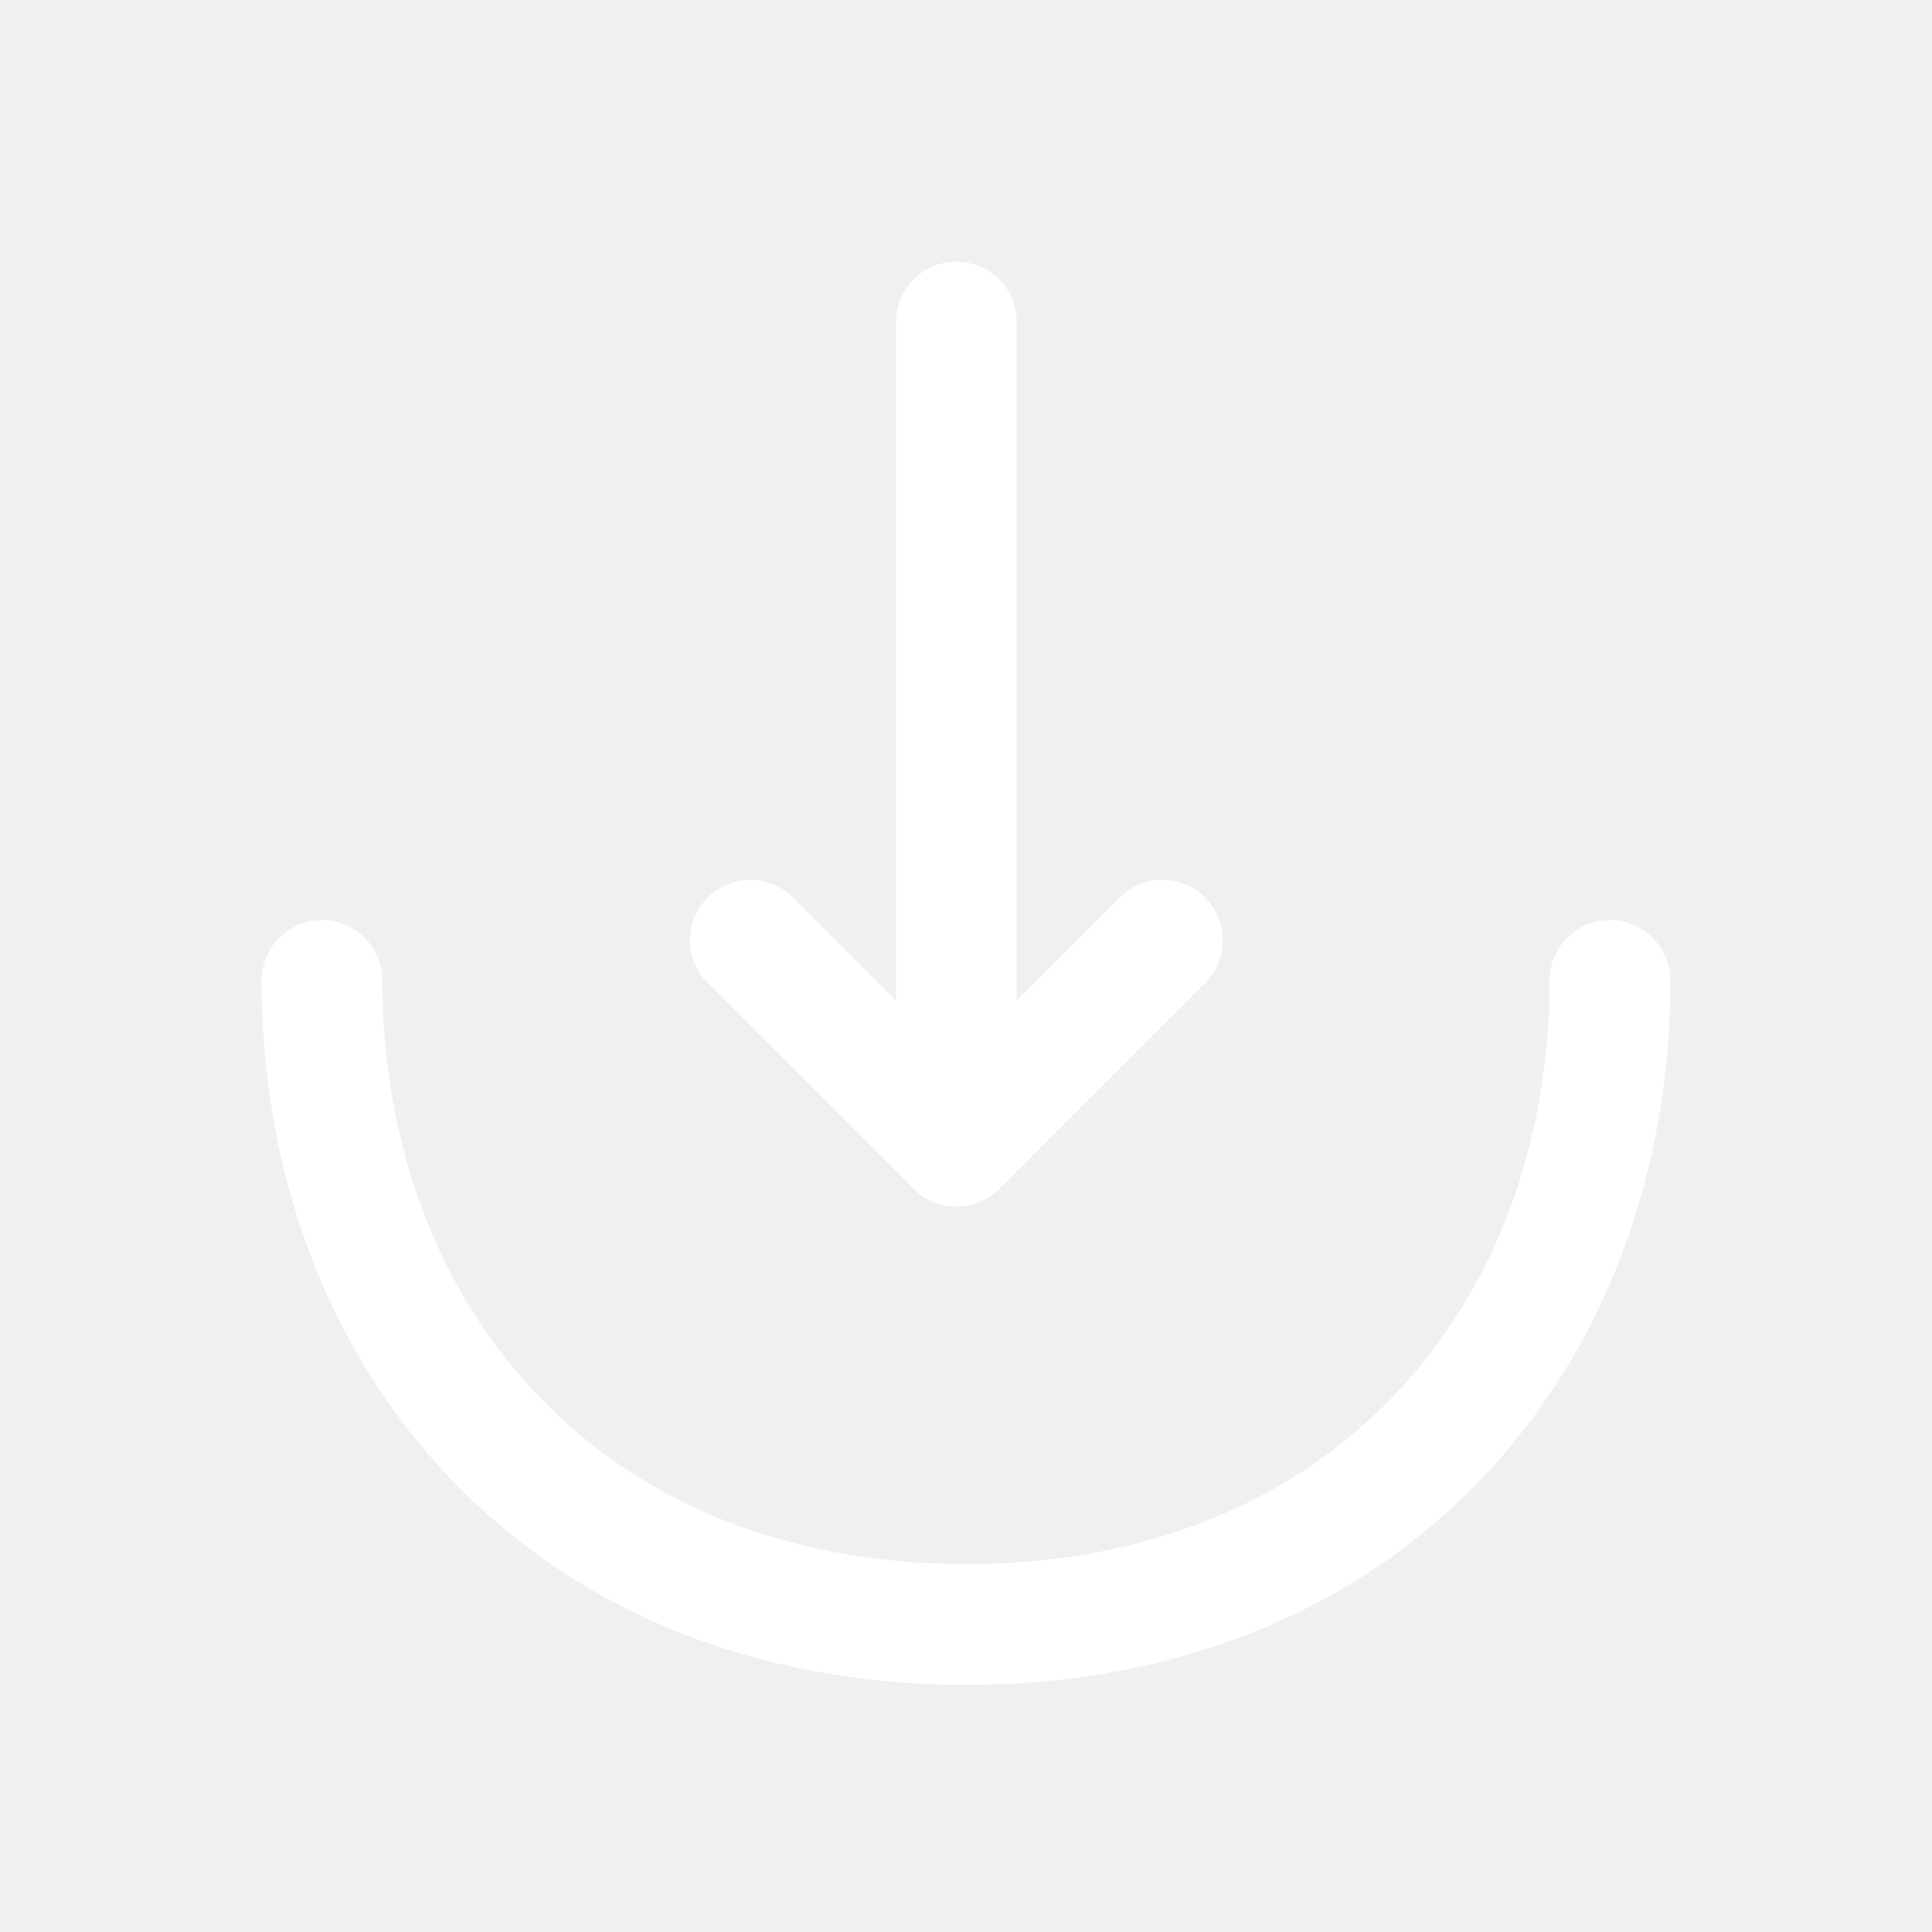
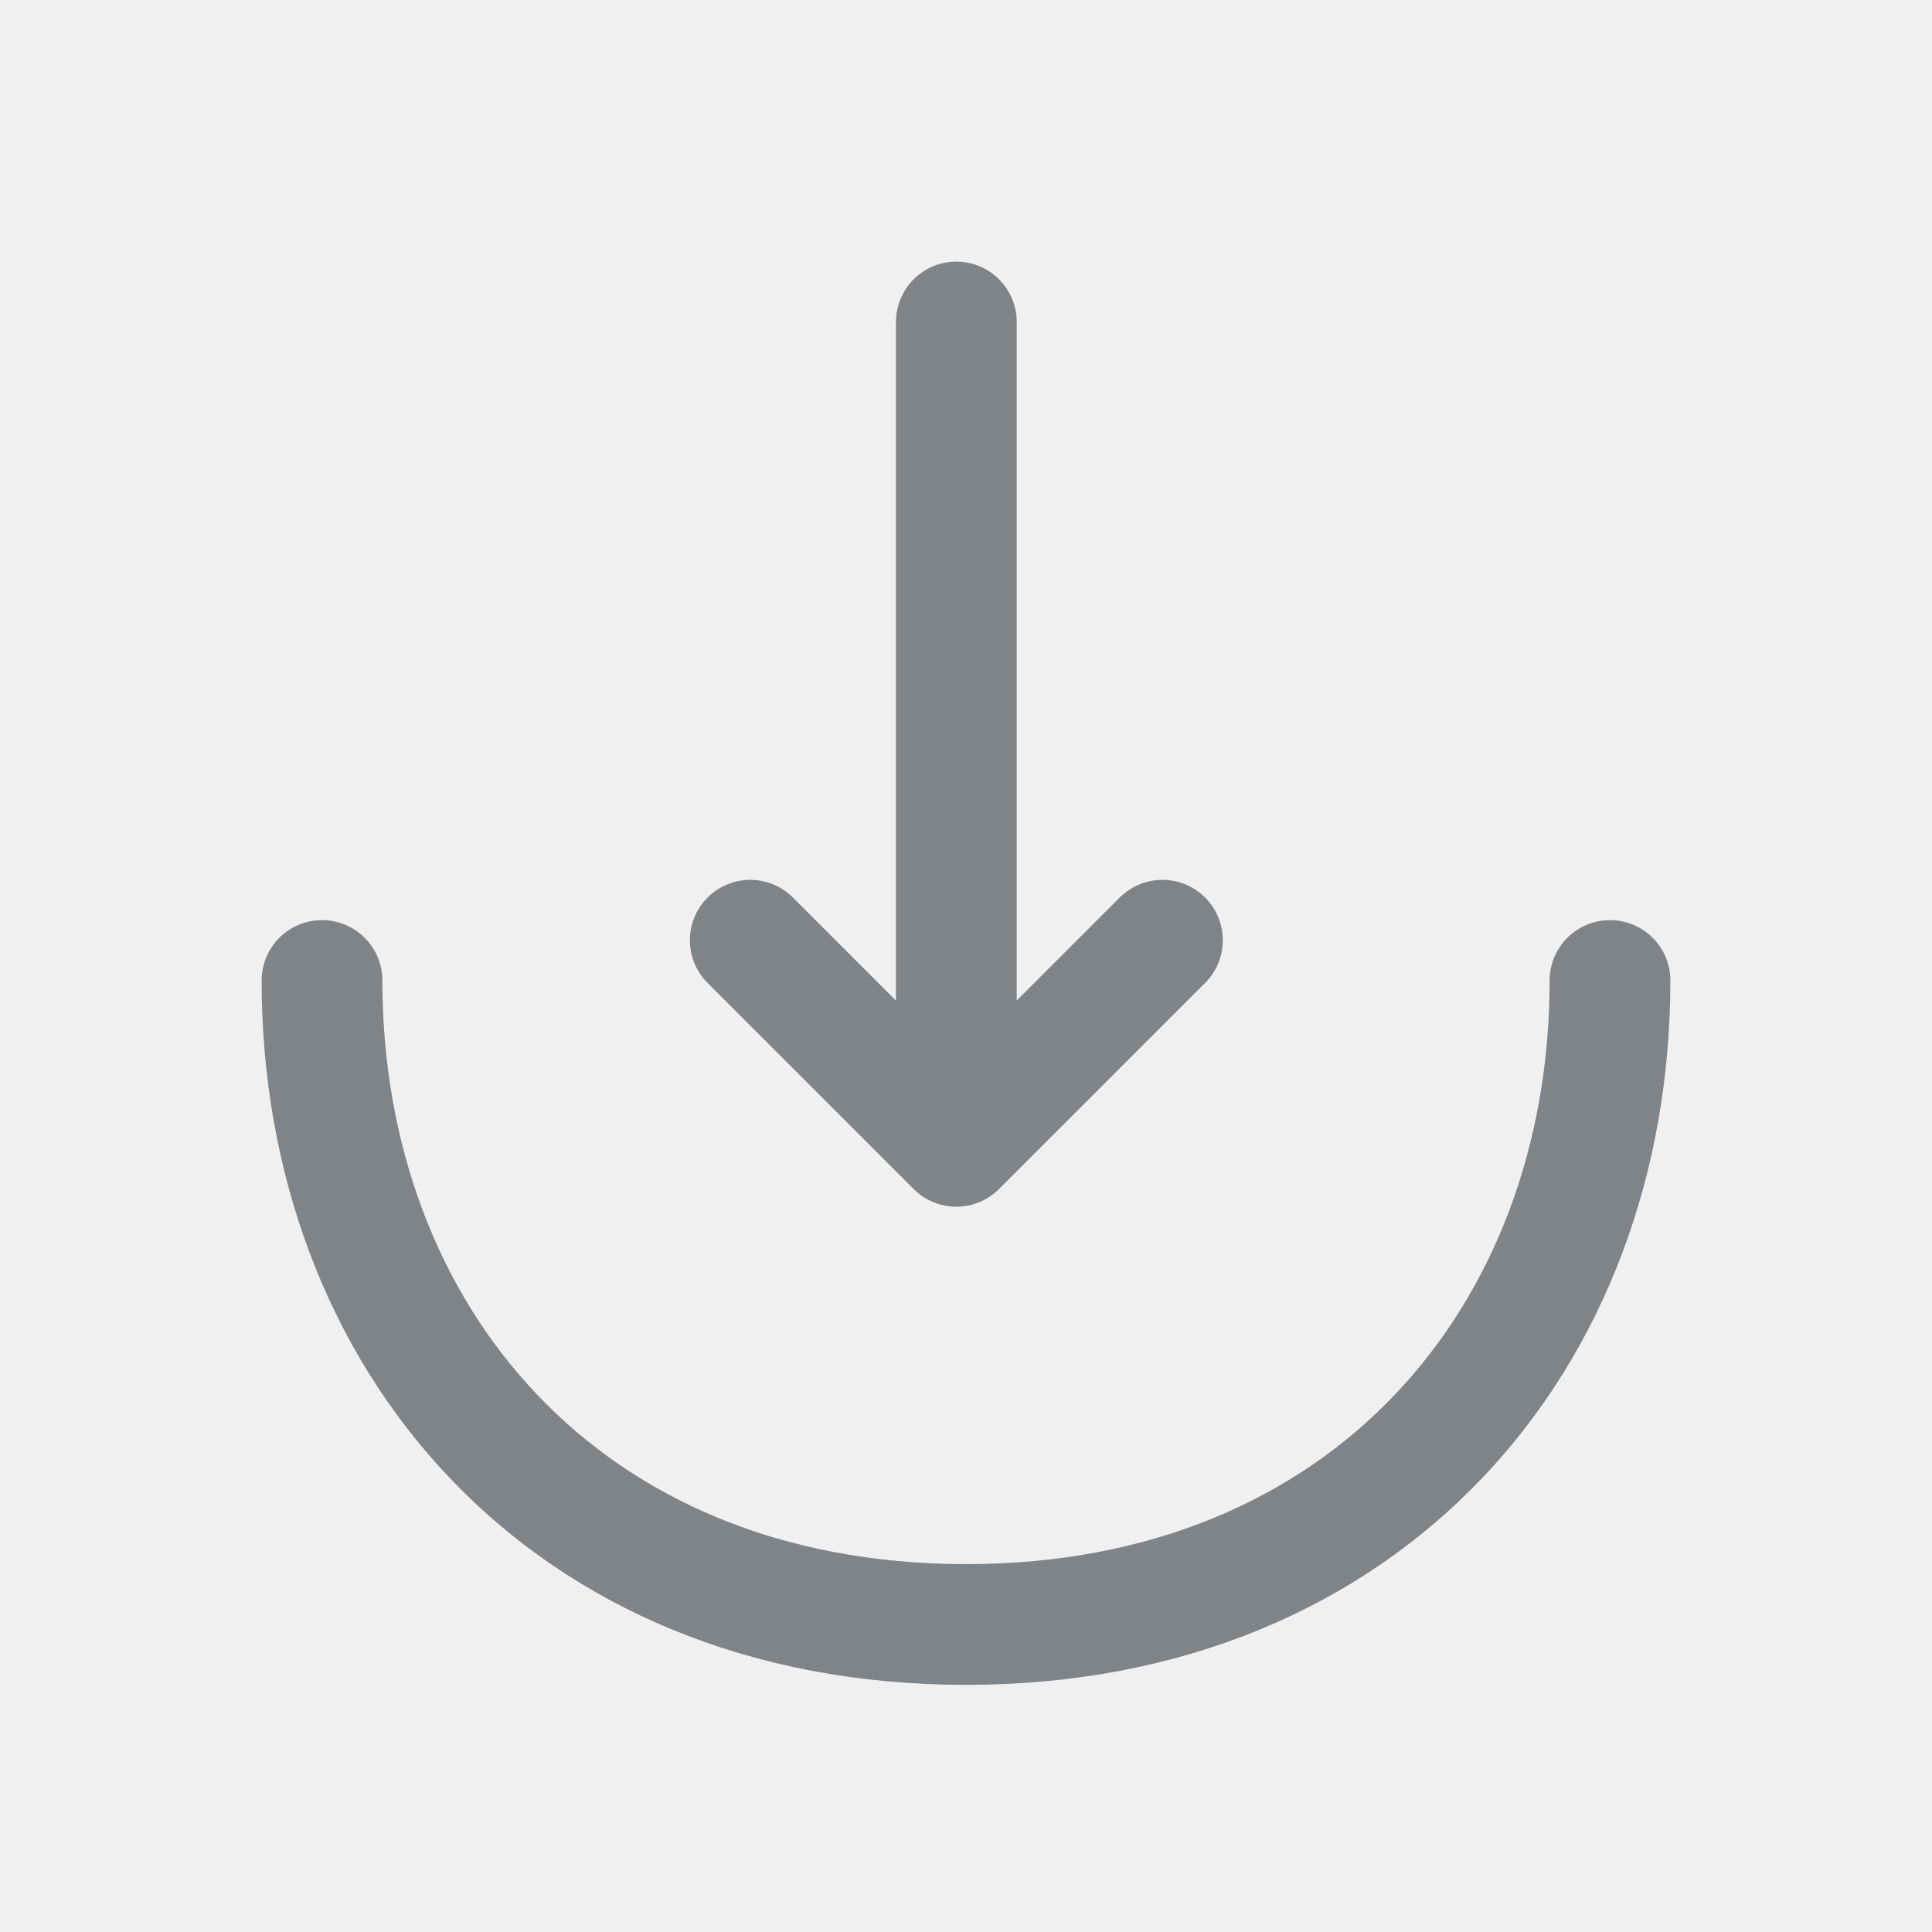
<svg xmlns="http://www.w3.org/2000/svg" width="24" height="24" viewBox="0 0 24 24" fill="none">
-   <path d="M9.32 11.68L11.88 14.24L14.44 11.68" stroke="white" stroke-width="1.5" stroke-miterlimit="10" stroke-linecap="round" stroke-linejoin="round" />
-   <path d="M11.88 4V14.17" stroke="white" stroke-width="1.5" stroke-miterlimit="10" stroke-linecap="round" stroke-linejoin="round" />
-   <path d="M20 12.18C20 16.6 17 20.18 12 20.18C7 20.18 4 16.6 4 12.18" stroke="white" stroke-width="1.5" stroke-miterlimit="10" stroke-linecap="round" stroke-linejoin="round" />
+   <path d="M9.32 11.68L11.88 14.24L14.44 11.68" stroke="#7F8489" stroke-width="1.5" stroke-miterlimit="10" stroke-linecap="round" stroke-linejoin="round" />
+   <path d="M11.88 4V14.17" stroke="#7F8489" stroke-width="1.5" stroke-miterlimit="10" stroke-linecap="round" stroke-linejoin="round" />
+   <path d="M20 12.18C20 16.6 17 20.18 12 20.18C7 20.18 4 16.6 4 12.18" stroke="#7F8489" stroke-width="1.5" stroke-miterlimit="10" stroke-linecap="round" stroke-linejoin="round" />
</svg>
